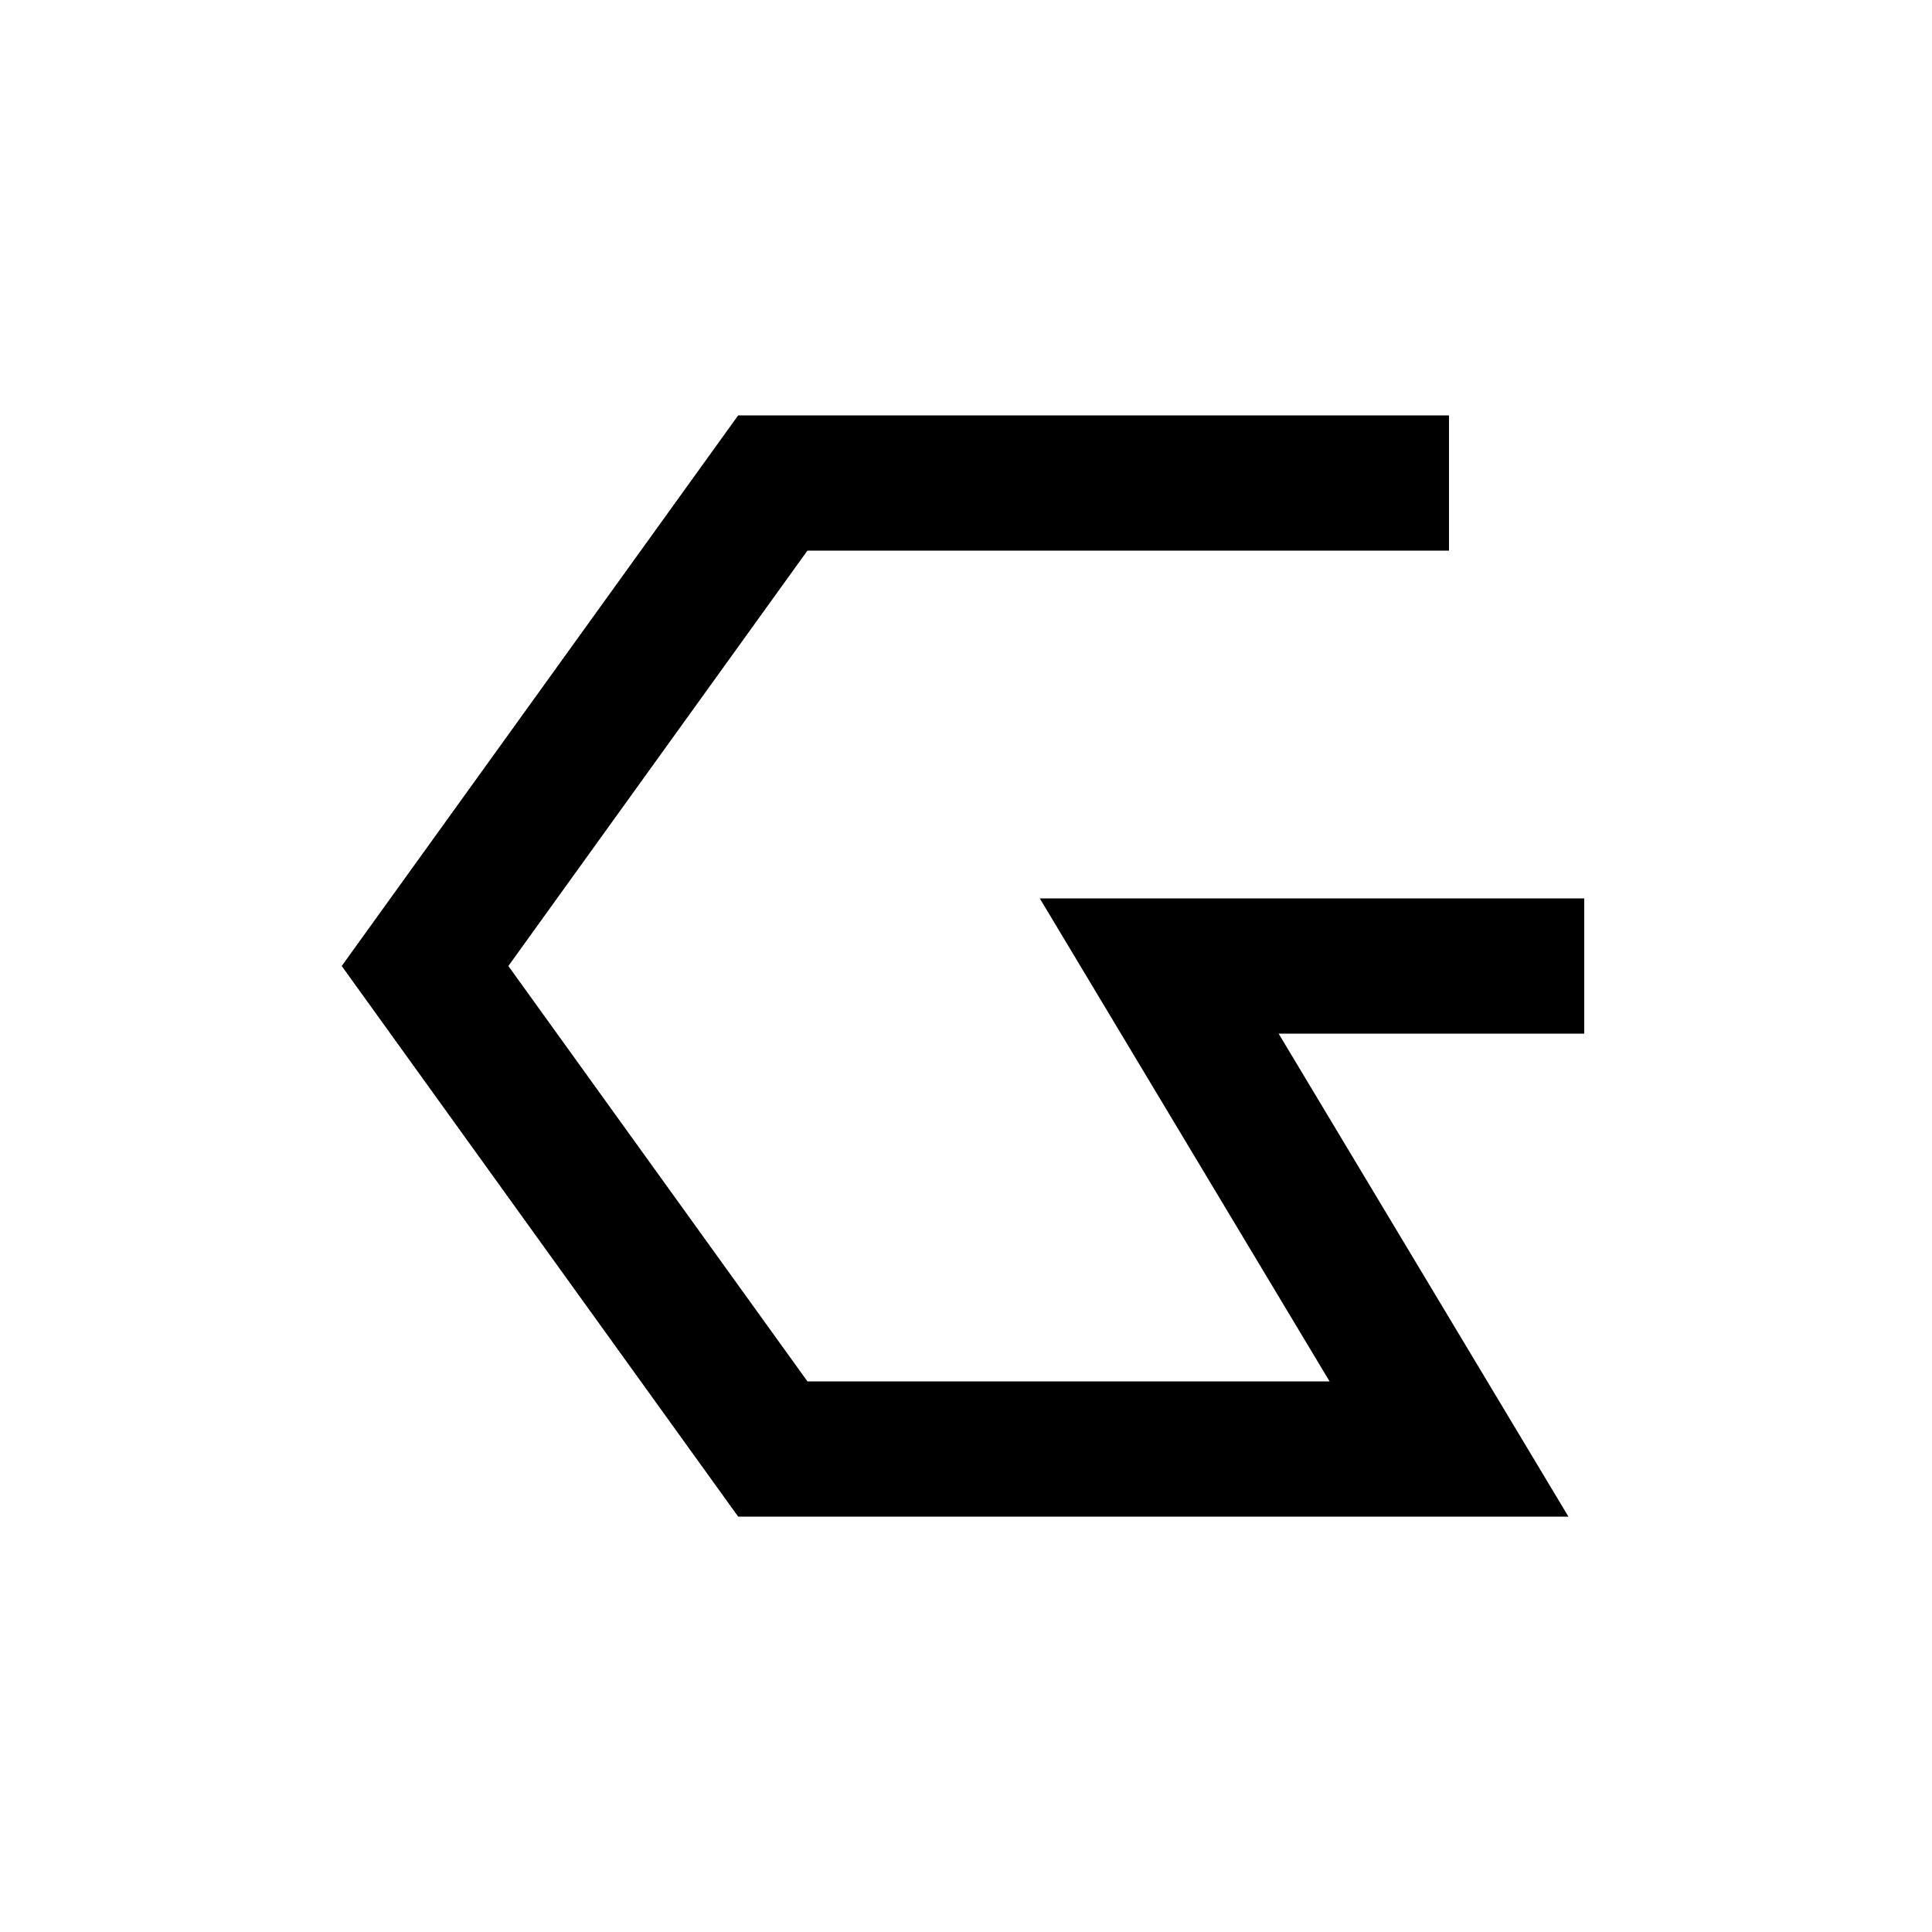
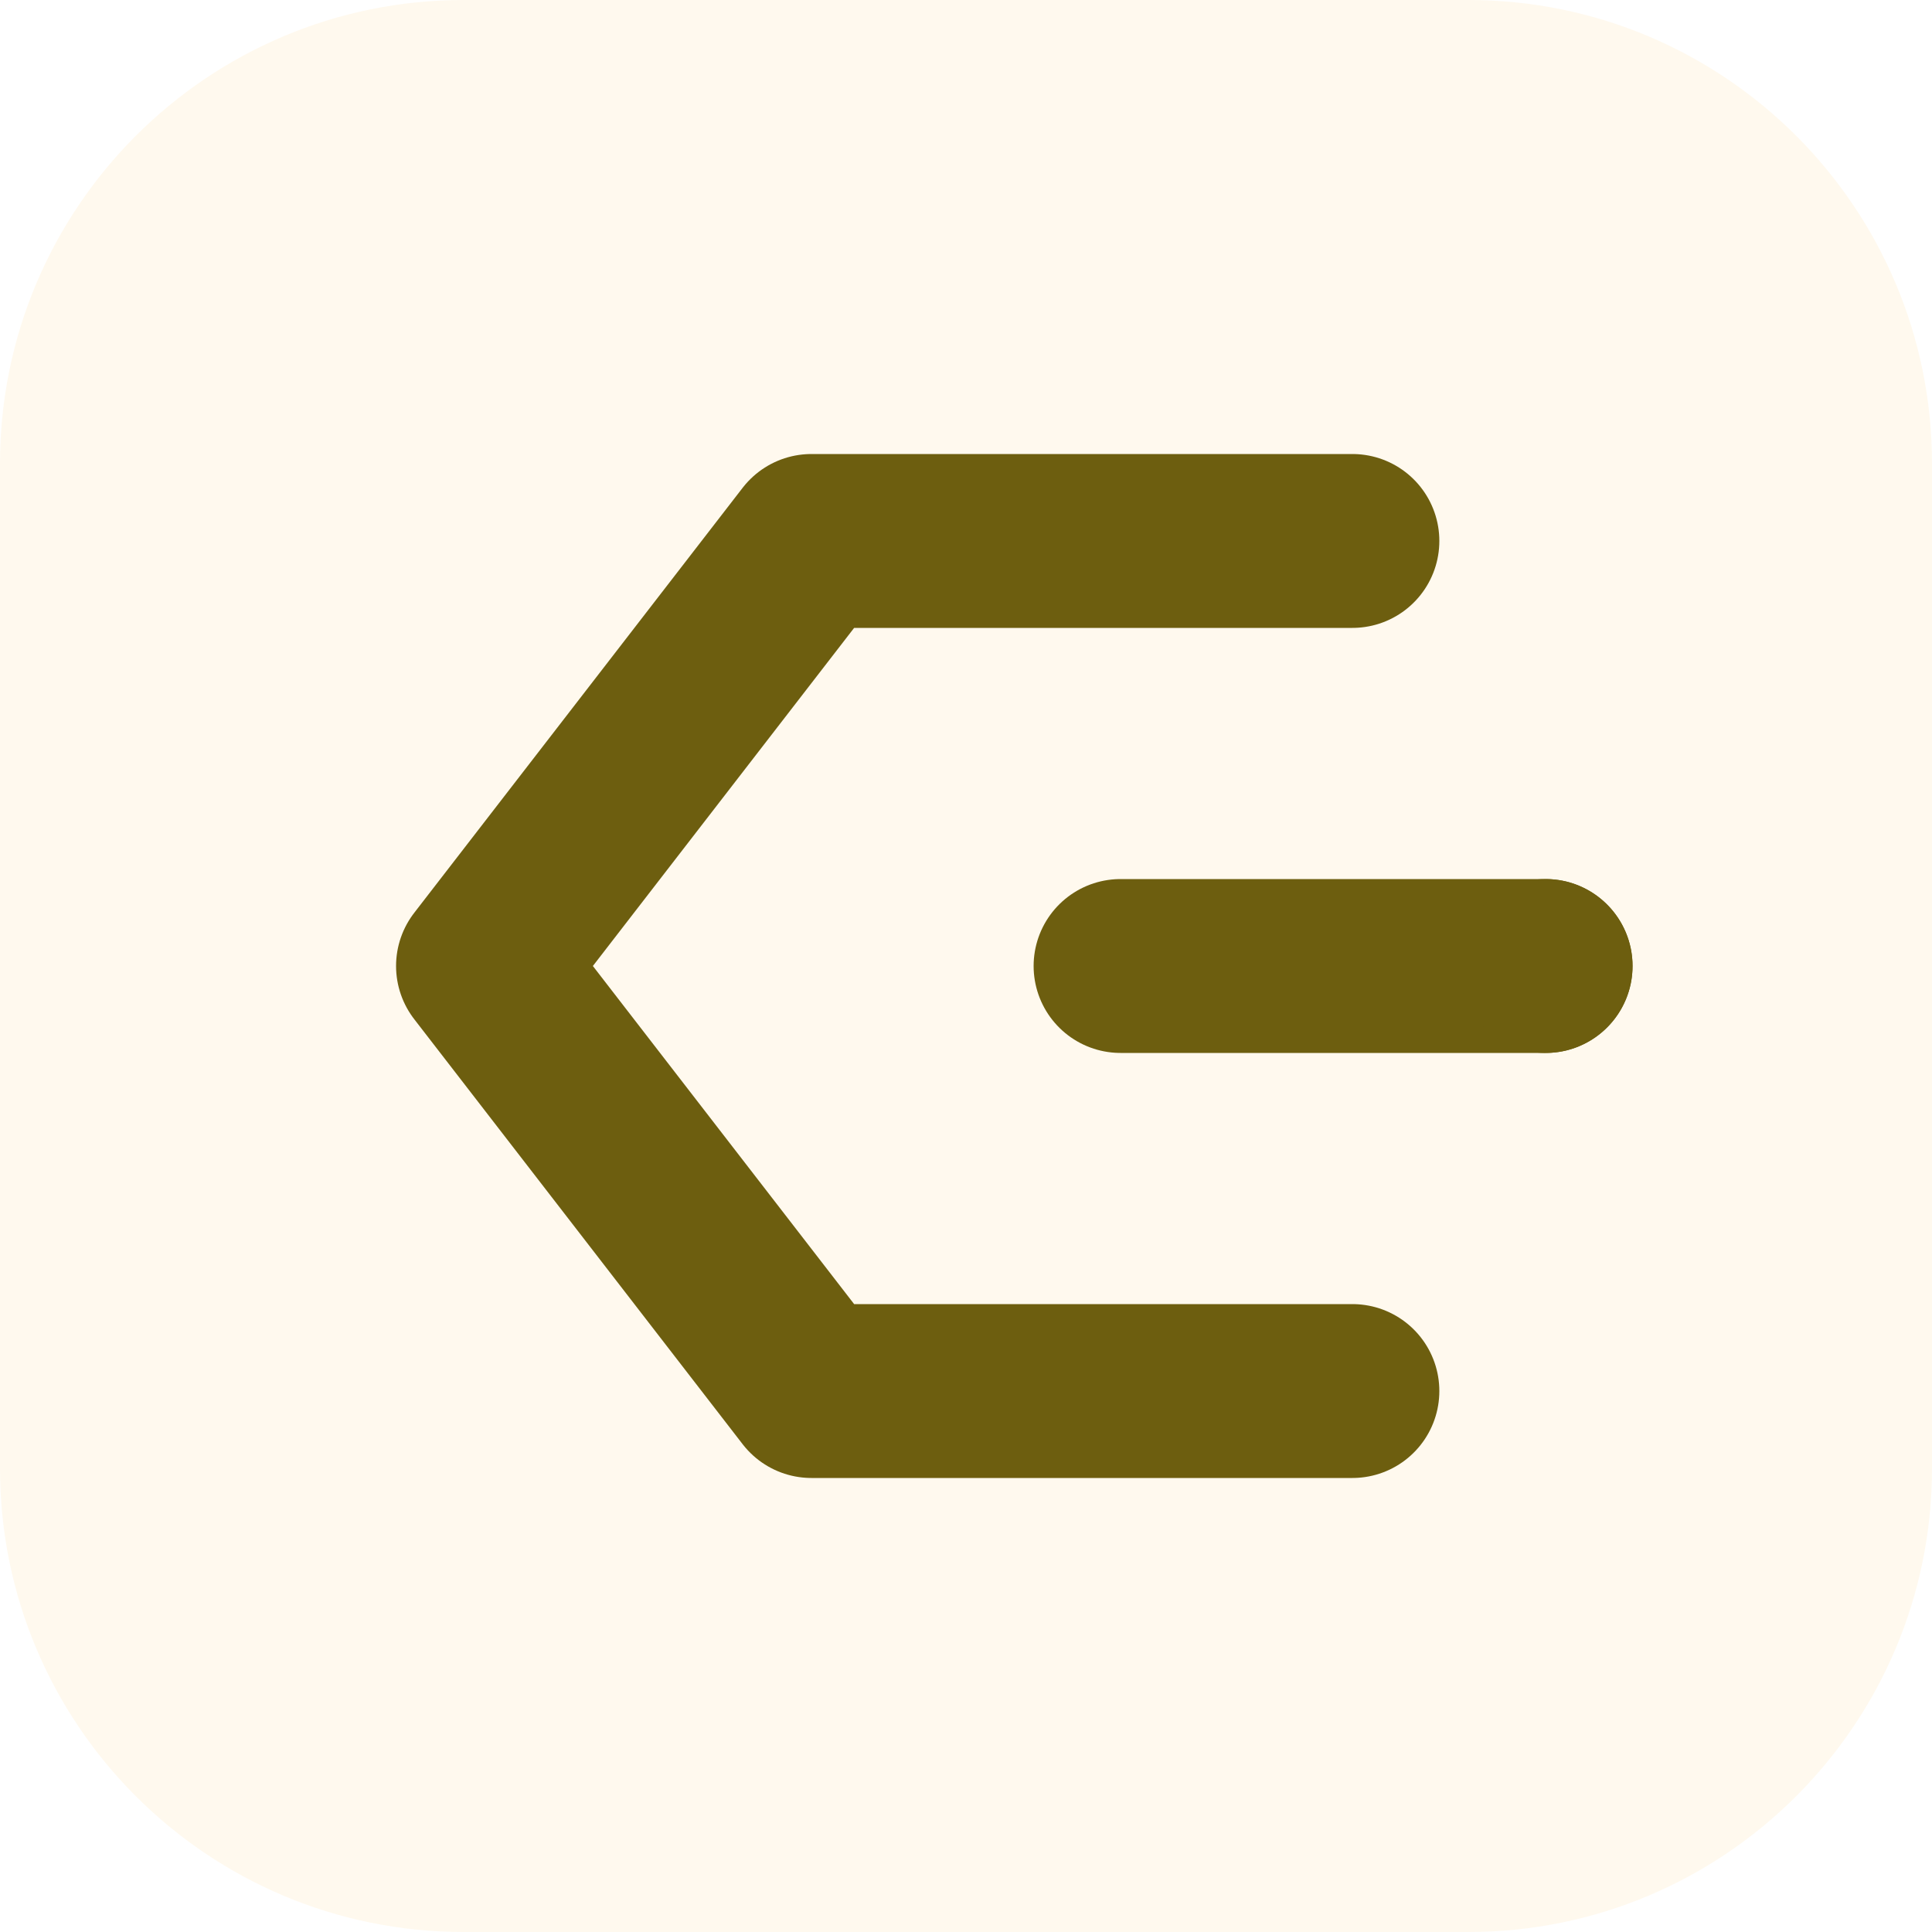
- <svg xmlns="http://www.w3.org/2000/svg" width="64" height="64" viewBox="0 0 100 100" fill="none">
-   <path d="M75 25 H40 L22 50 L40 75 H75 L60 50 H82" stroke="currentColor" stroke-width="7" stroke-linejoin="miter" stroke-linecap="butt" />
+ <svg xmlns="http://www.w3.org/2000/svg" width="100" height="100" viewBox="0 0 100 100">
+   <rect width="100" height="100" rx="24" fill="#fff9ee" />
+   <path d="M70 28 H42 L25 50 L42 72 H70 M58 50 H80" stroke="#6d5e0f" stroke-width="9" stroke-linejoin="round" stroke-linecap="round" fill="none" />
+   <circle cx="80" cy="50" r="4.5" fill="#6d5e0f" />
</svg>
